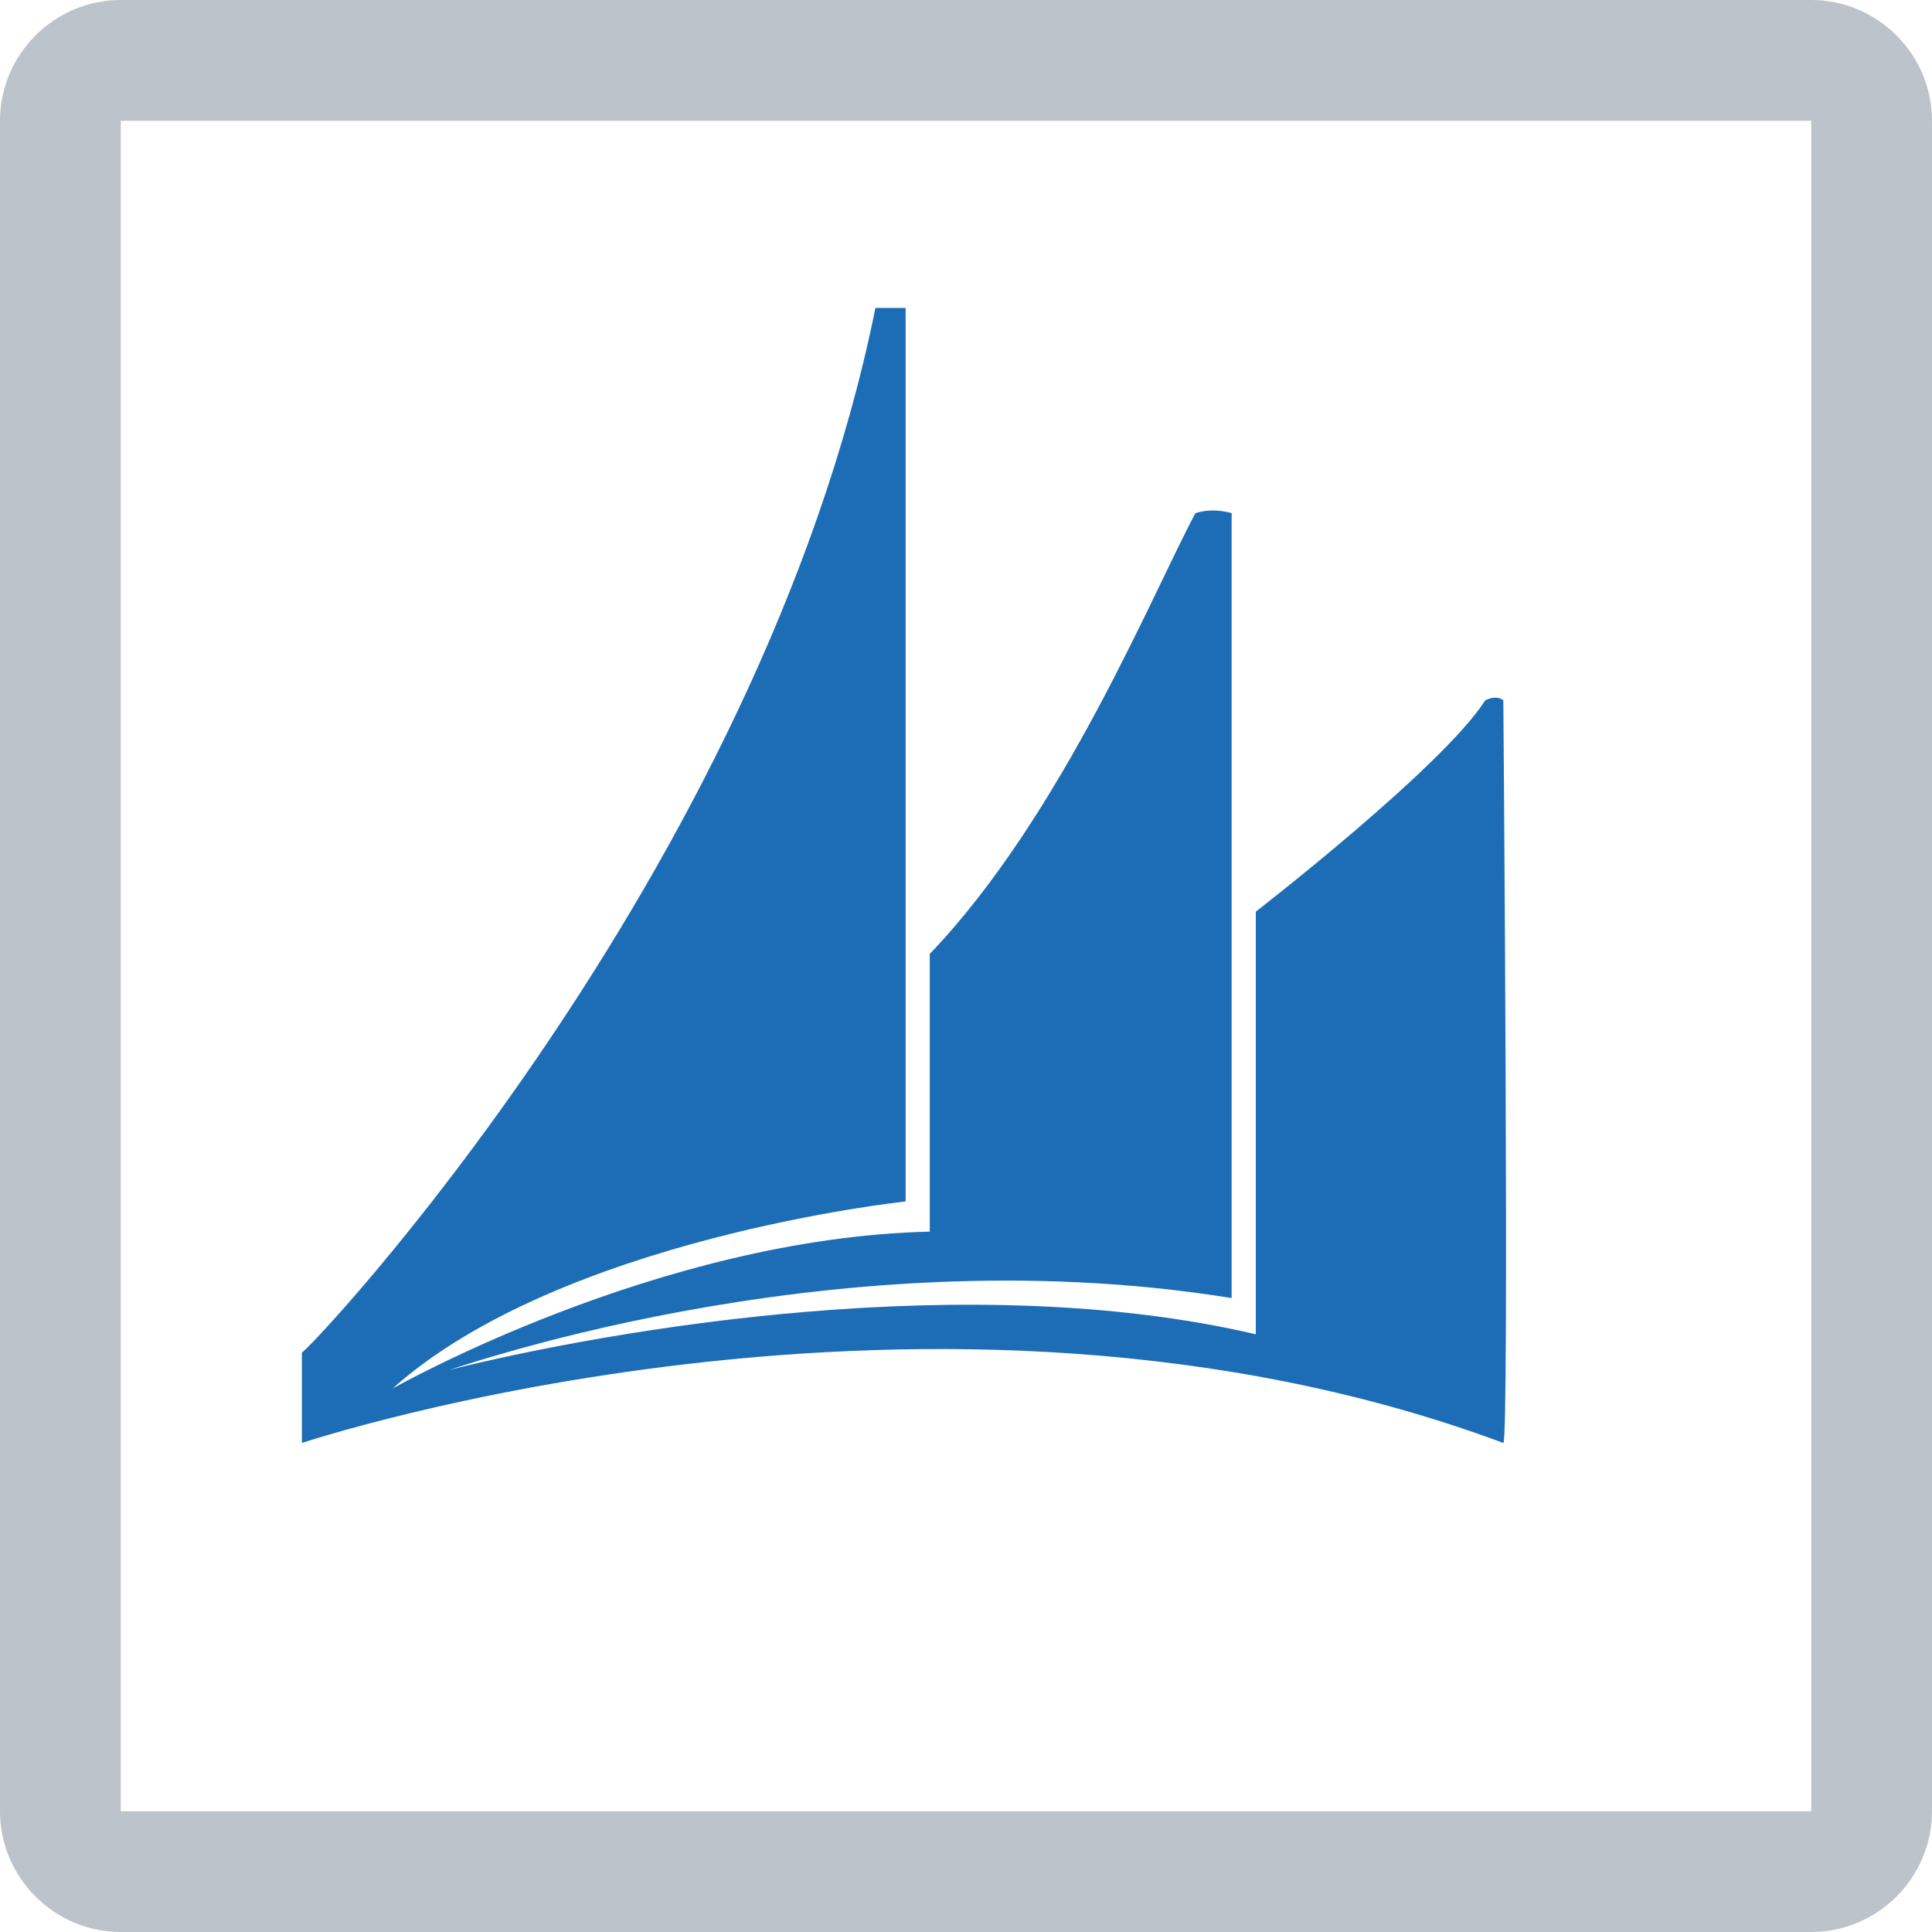
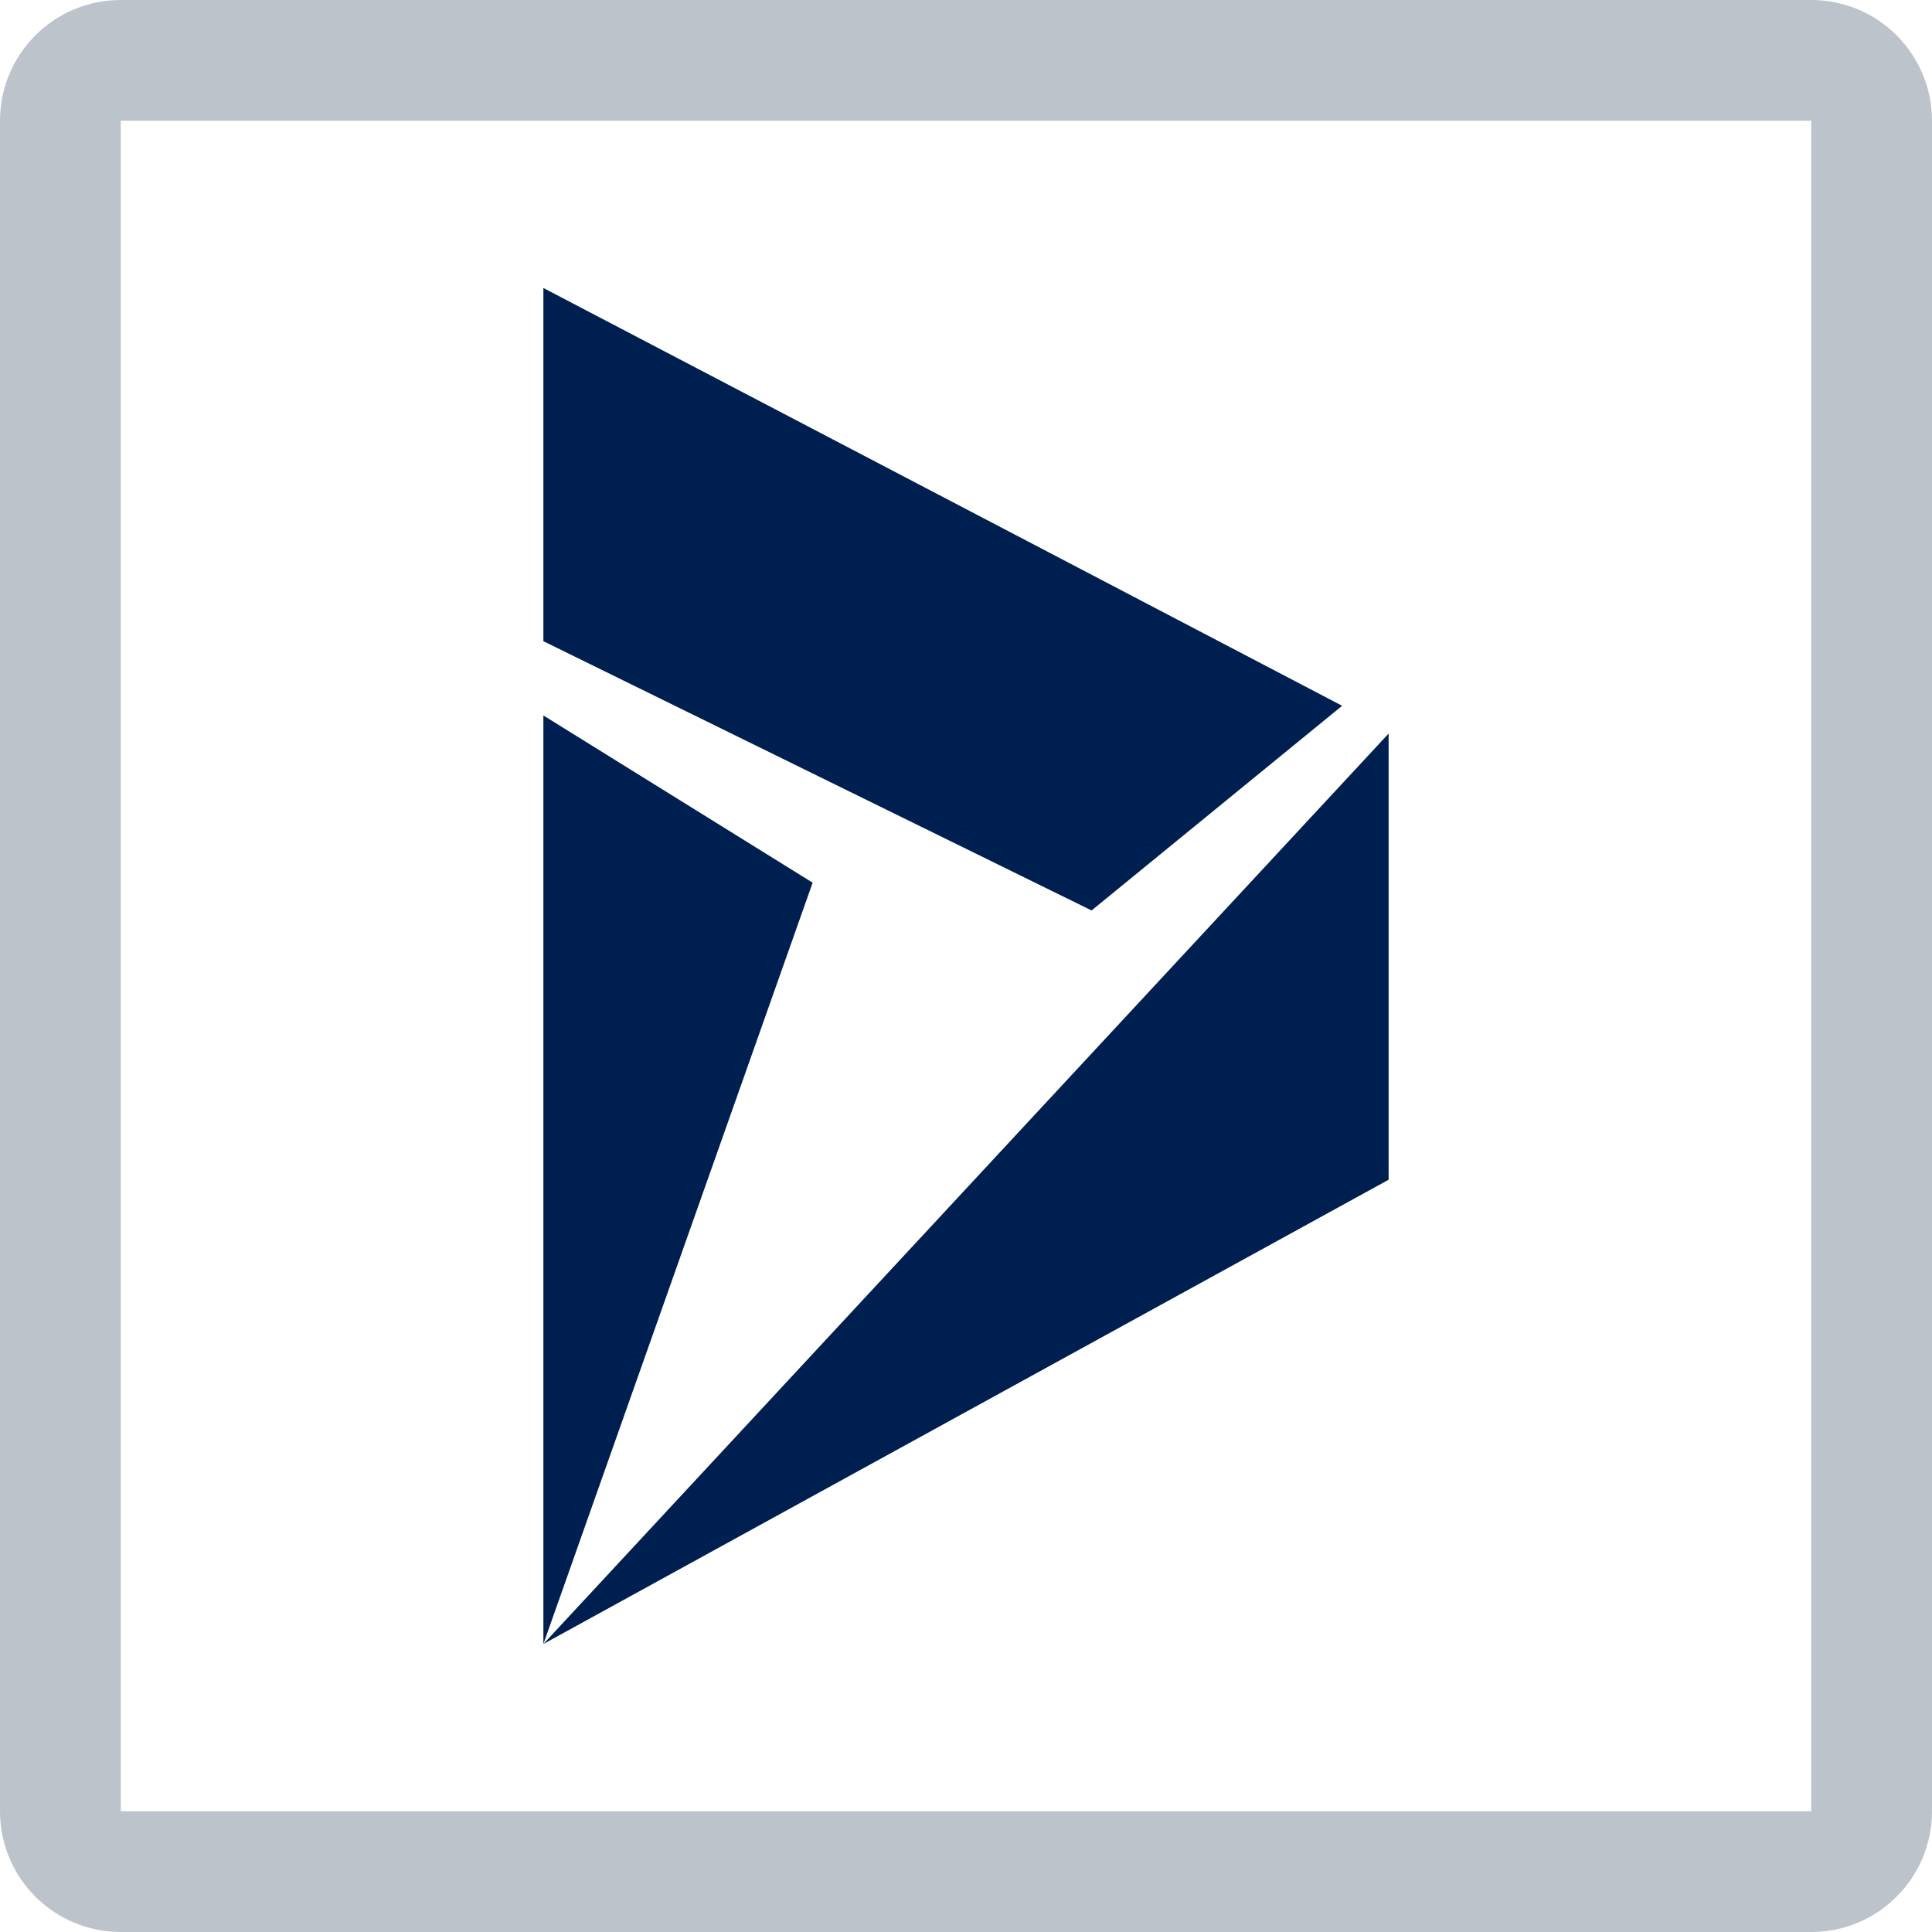
- <svg xmlns="http://www.w3.org/2000/svg" viewBox="0 0 32 32" enable-background="new 0 0 32 32">
-   <path fill="#1c6db5" d="m9.5.1c.2 0 .5 0 .5 0v14.8c0 0-5.7.6-8.5 3.1 0 0 4.4-2.5 8.9-2.6v-4.6c2.2-2.3 3.7-6 4.4-7.3.3-.1.6 0 .6 0v13c-6.8-1.1-13.2 1.3-13 1.2 2.8-.7 8.7-1.7 13.4-.6 0-.9 0-7 0-7s3.1-2.4 3.8-3.5c.2-.1.3 0 .3 0s.1 12.3 0 12.3c-9.4-3.5-19.9 0-19.9 0v-1.5c0 .1 7.6-7.9 9.5-17.3" transform="translate(5 5)" />
-   <path fill="#bcc3ca" d="m30 2v28h-28v-28h28m0-2h-28c-1.1 0-2 .9-2 2v28c0 1.1.9 2 2 2h28c1.1 0 2-.9 2-2v-28c0-1.1-.9-2-2-2z" />
+ <svg xmlns="http://www.w3.org/2000/svg" viewBox="0 0 32 32">
+   <path d="M30,2V30H2V2H30m0-2H2A2,2,0,0,0,0,2V30a2,2,0,0,0,2,2H30a2,2,0,0,0,2-2V2A2,2,0,0,0,30,0Z" style="fill:#bcc3ca" />
+   <polygon points="9 4.77 22.23 11.69 18.08 15.08 9 10.62 9 4.77" style="fill:#001f51" />
+   <polygon points="9 11.85 13.46 14.62 9 27.23 9 11.85" style="fill:#001f51" />
+   <polygon points="23 19.54 9 27.23 23 12.15 23 19.54" style="fill:#001f51" />
</svg>
